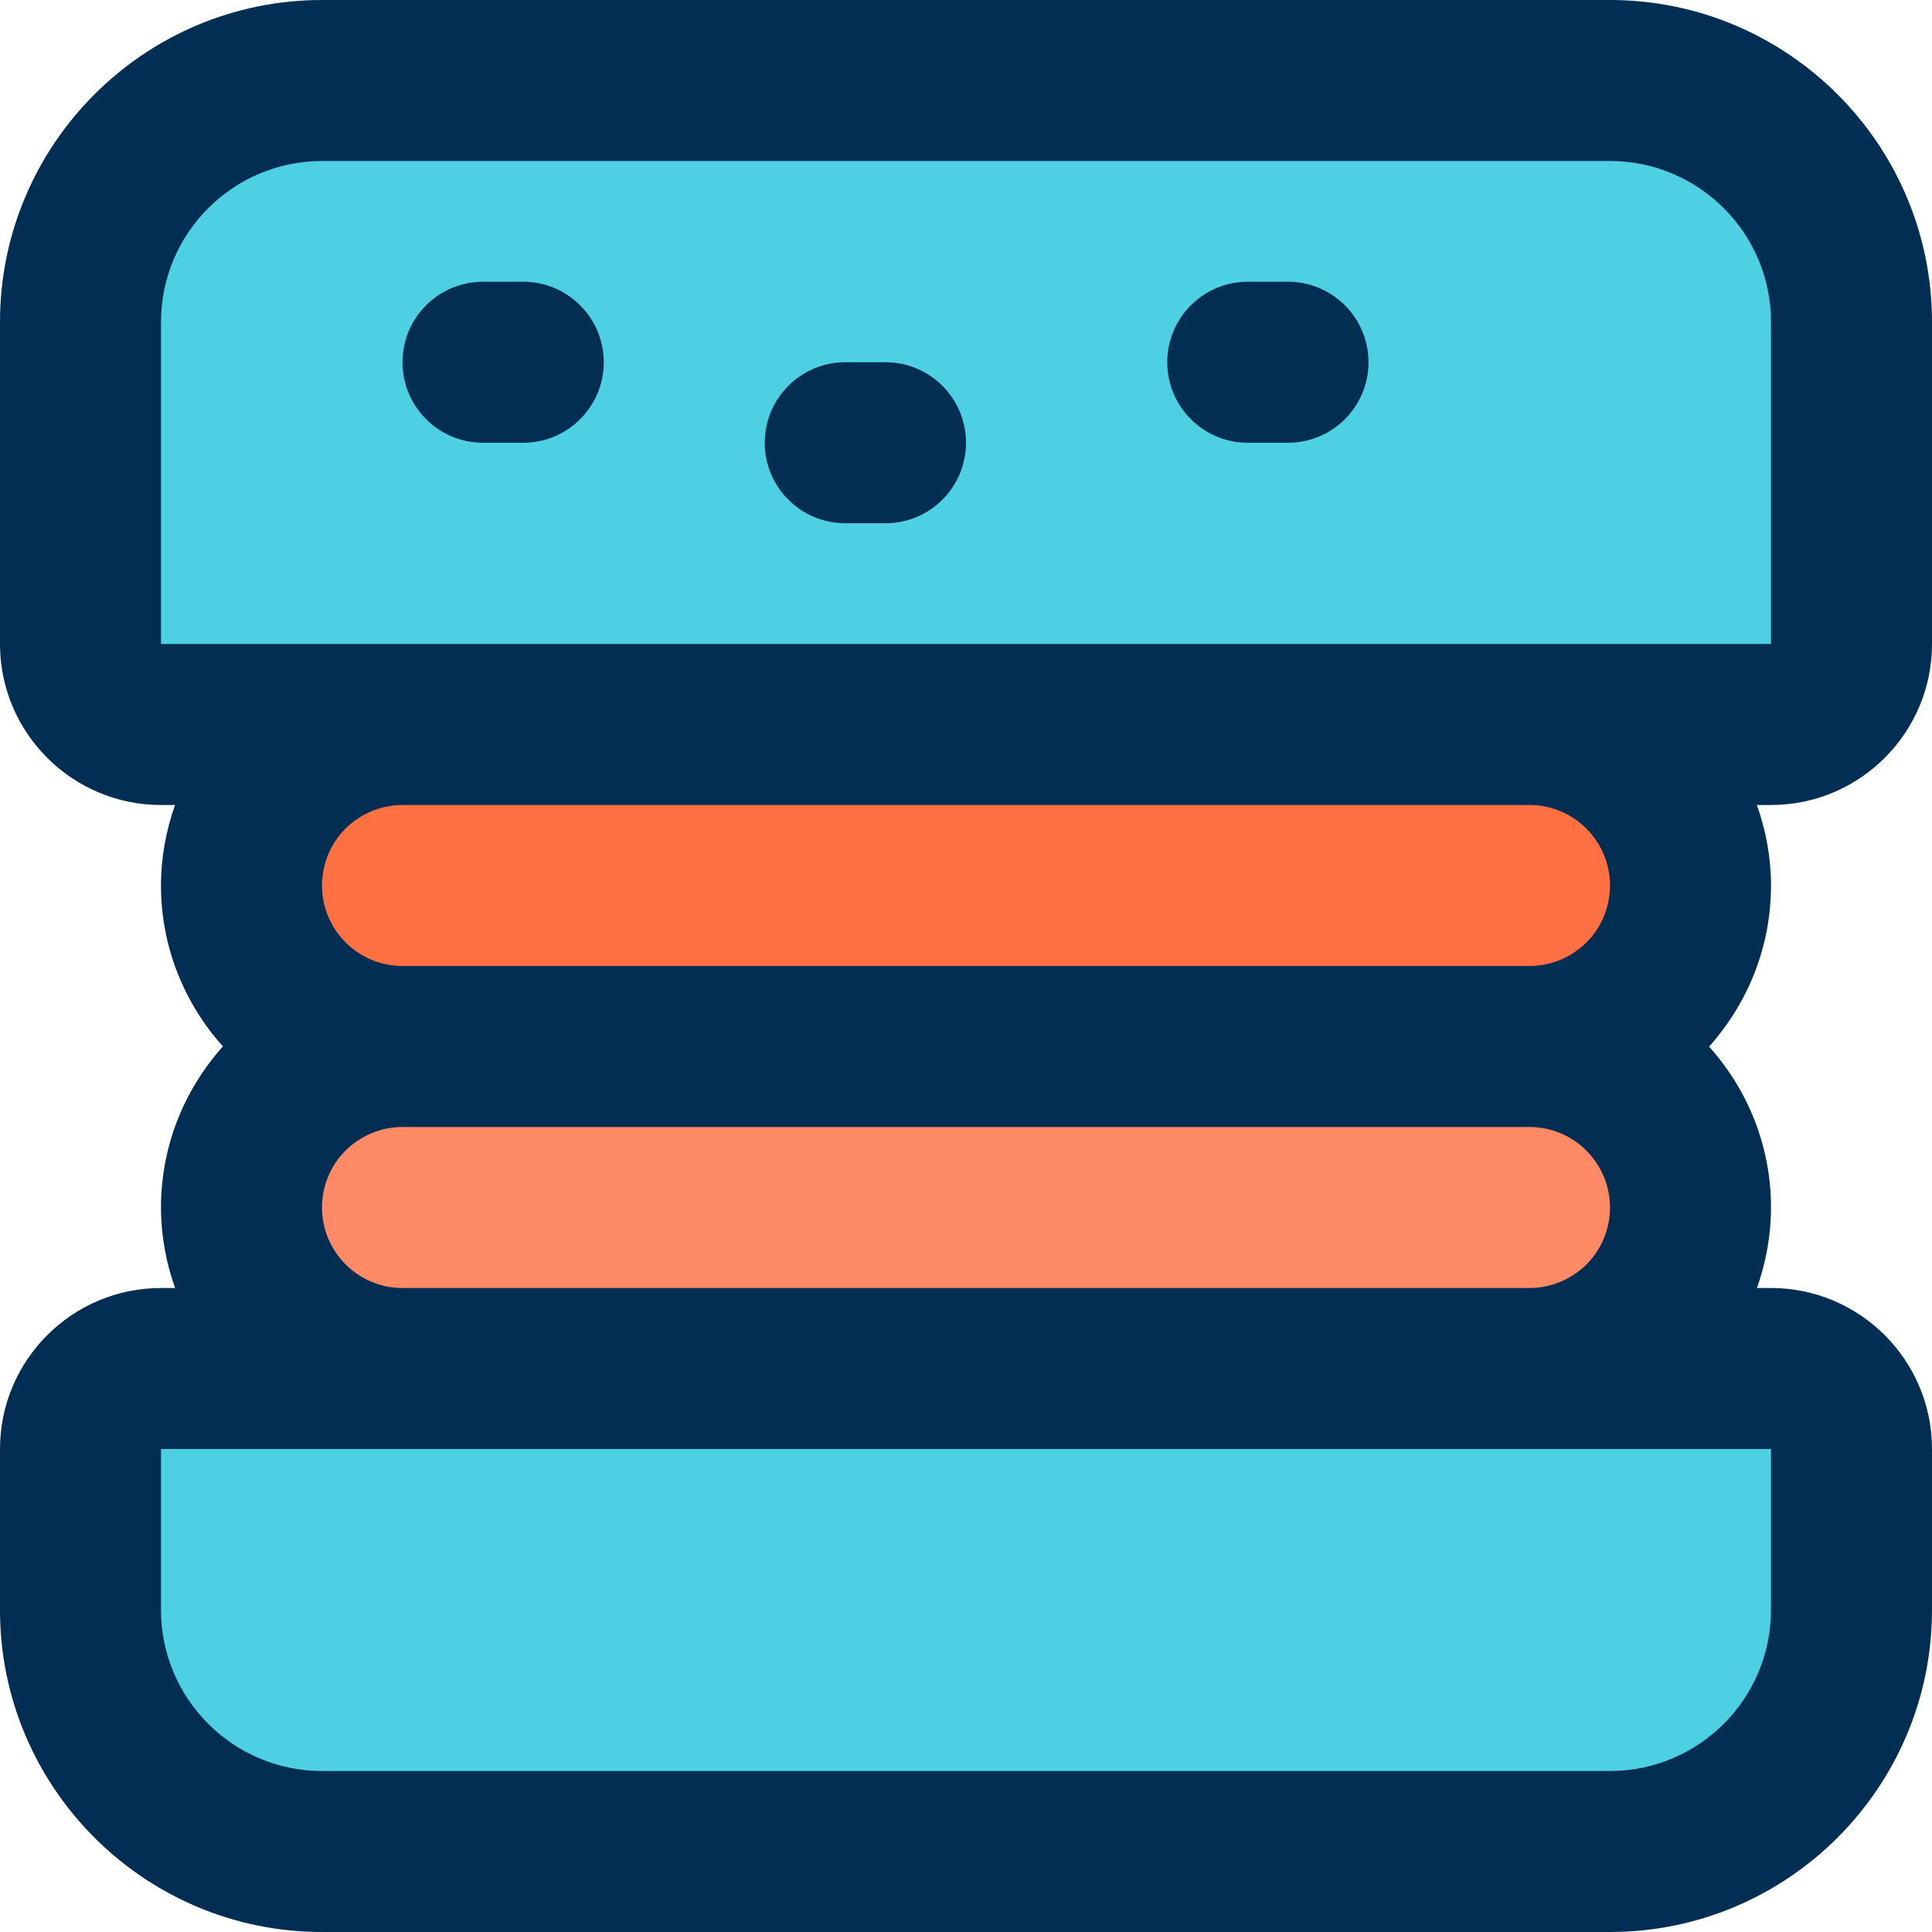
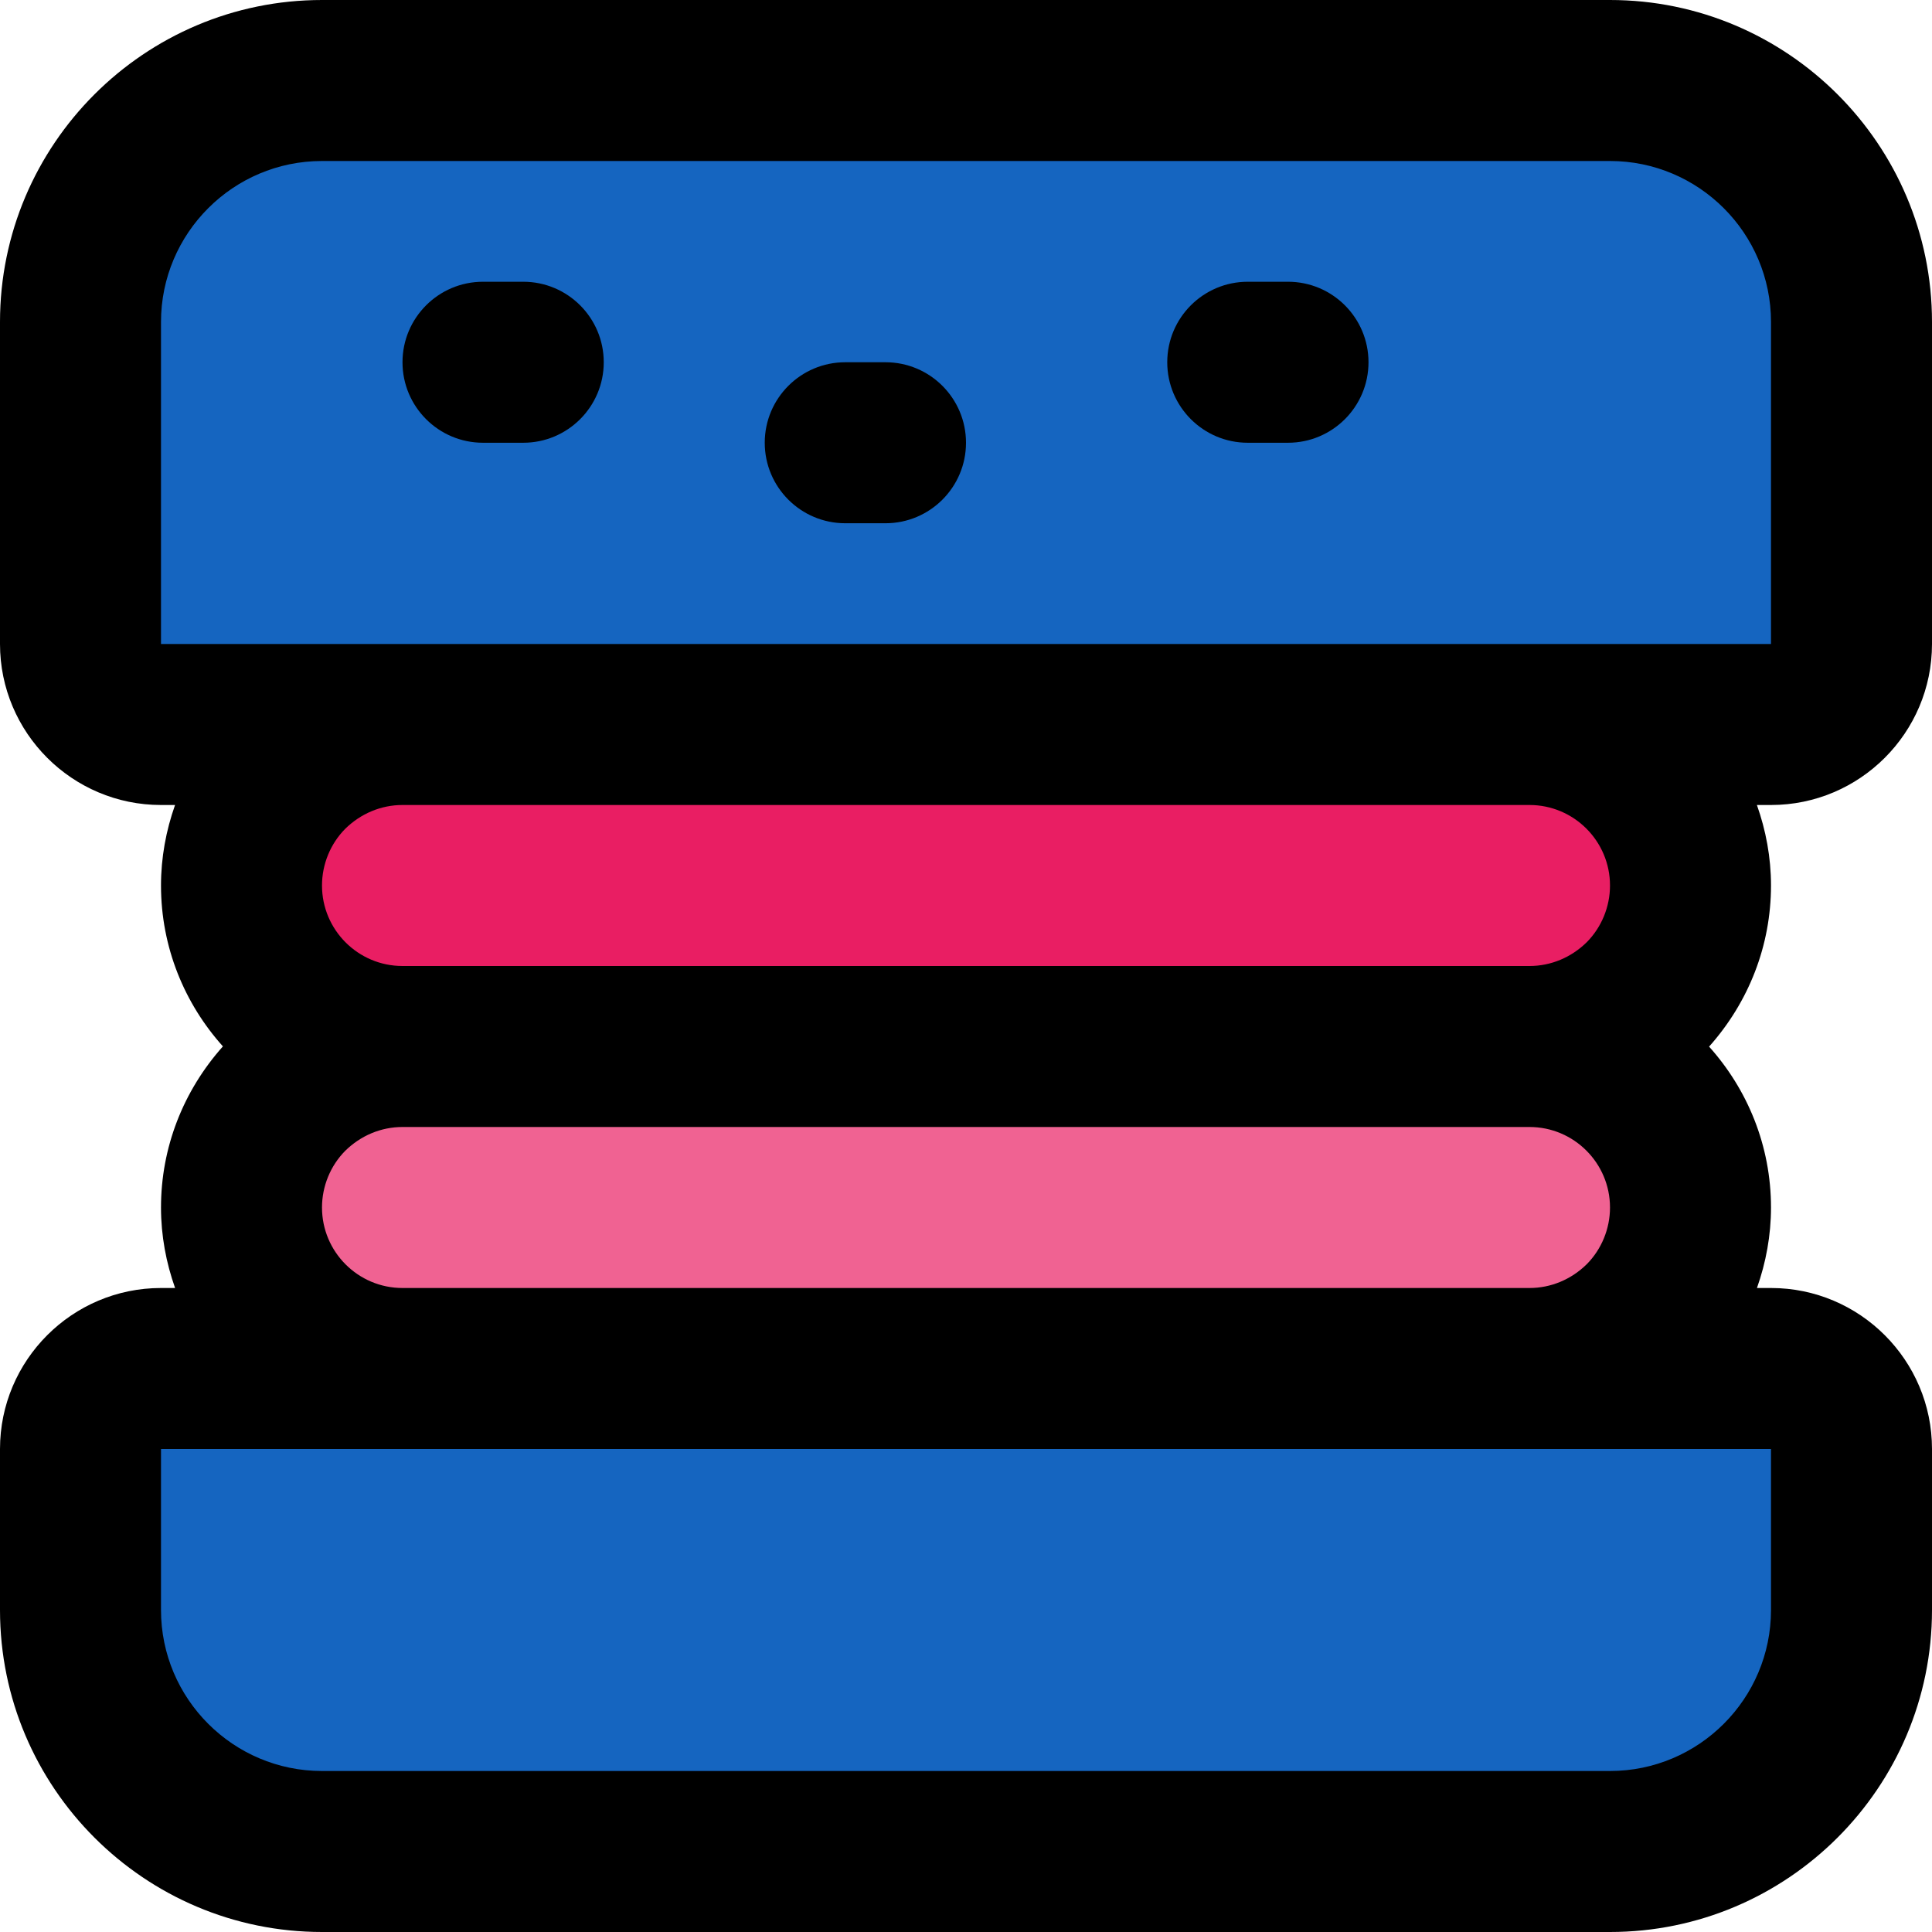
<svg xmlns="http://www.w3.org/2000/svg" height="384pt" viewBox="0 0 384 384" width="384pt">
-   <path d="m368 288v32c0 26.48-21.52 48-48 48h-256c-26.48 0-48-21.52-48-48v-32c0-8.801 7.199-16 16-16h320c8.801 0 16 7.199 16 16zm0 0" fill="#4dd0e1" />
-   <path d="m368 64v64c0 8.801-7.199 16-16 16h-320c-8.801 0-16-7.199-16-16v-64c0-26.48 21.52-48 48-48h256c26.48 0 48 21.52 48 48zm0 0" fill="#4dd0e1" />
-   <path d="m304 144c17.68 0 32 14.32 32 32 0 8.801-3.602 16.801-9.359 22.641-5.84 5.758-13.84 9.359-22.641 9.359h-224c-17.68 0-32-14.32-32-32 0-8.801 3.602-16.801 9.359-22.641 5.84-5.758 13.84-9.359 22.641-9.359zm0 0" fill="#ff7043" />
-   <path d="m304 208c17.68 0 32 14.32 32 32 0 8.801-3.602 16.801-9.359 22.641-5.84 5.758-13.84 9.359-22.641 9.359h-224c-17.68 0-32-14.32-32-32 0-8.801 3.602-16.801 9.359-22.641 5.84-5.758 13.84-9.359 22.641-9.359zm0 0" fill="#ff8a65" />
-   <g fill="#012e52">
+   <defs>
+     <style>
+       .bun { fill: #1565c0; }
+       .patty1 { fill: #e91e63; }
+       .patty2 { fill: #f06292; }
+       .outline { fill: currentColor; }
+     </style>
+   </defs>
+   <path d="m368 288v32c0 26.48-21.52 48-48 48h-256c-26.48 0-48-21.52-48-48v-32c0-8.801 7.199-16 16-16h320c8.801 0 16 7.199 16 16zm0 0" class="bun" />
+   <path d="m368 64v64c0 8.801-7.199 16-16 16h-320c-8.801 0-16-7.199-16-16v-64c0-26.48 21.52-48 48-48h256c26.48 0 48 21.52 48 48zm0 0" class="bun" />
+   <path d="m304 144c17.68 0 32 14.32 32 32 0 8.801-3.602 16.801-9.359 22.641-5.84 5.758-13.84 9.359-22.641 9.359h-224c-17.68 0-32-14.32-32-32 0-8.801 3.602-16.801 9.359-22.641 5.84-5.758 13.84-9.359 22.641-9.359zm0 0" class="patty1" />
+   <path d="m304 208c17.68 0 32 14.32 32 32 0 8.801-3.602 16.801-9.359 22.641-5.84 5.758-13.84 9.359-22.641 9.359h-224c-17.68 0-32-14.32-32-32 0-8.801 3.602-16.801 9.359-22.641 5.84-5.758 13.84-9.359 22.641-9.359zm0 0" class="patty2" />
+   <g class="outline">
    <path d="m320 0h-256c-35.289 0-64 28.711-64 64v64c0 17.648 14.352 32 32 32h2.793c-1.801 5.09-2.793 10.473-2.793 16 0 12.289 4.68 23.48 12.305 31.977-7.922 8.887-12.305 20.145-12.305 32.023 0 5.617 1.023 10.984 2.801 16h-2.801c-17.648 0-32 14.352-32 32v32c0 35.289 28.711 64 64 64h256c35.289 0 64-28.711 64-64v-32c0-17.648-14.352-32-32-32h-2.793c1.801-5.09 2.793-10.473 2.793-16 0-12.289-4.68-23.48-12.305-31.977 7.922-8.887 12.305-20.145 12.305-32.023 0-5.617-1.023-10.984-2.801-16h2.801c17.648 0 32-14.352 32-32v-64c0-35.289-28.711-64-64-64zm32 320c0 17.648-14.352 32-32 32h-256c-17.648 0-32-14.352-32-32v-32h320zm-272-64c-8.824 0-16-7.176-16-16 0-4.246 1.688-8.297 4.594-11.246 3.109-3.066 7.16-4.754 11.406-4.754h224c8.824 0 16 7.176 16 16 0 4.246-1.688 8.297-4.594 11.246-3.109 3.066-7.16 4.754-11.406 4.754zm240-80c0 4.246-1.688 8.297-4.594 11.246-3.109 3.066-7.16 4.754-11.406 4.754h-224c-8.824 0-16-7.176-16-16 0-4.246 1.688-8.297 4.594-11.246 3.109-3.066 7.16-4.754 11.406-4.754h224c8.824 0 16 7.176 16 16zm32-48h-320v-64c0-17.648 14.352-32 32-32h256c17.648 0 32 14.352 32 32zm0 0" />
    <path d="m104 56h-8c-8.832 0-16 7.168-16 16s7.168 16 16 16h8c8.832 0 16-7.168 16-16s-7.168-16-16-16zm0 0" />
    <path d="m176 72h-8c-8.832 0-16 7.168-16 16s7.168 16 16 16h8c8.832 0 16-7.168 16-16s-7.168-16-16-16zm0 0" />
    <path d="m256 56h-8c-8.832 0-16 7.168-16 16s7.168 16 16 16h8c8.832 0 16-7.168 16-16s-7.168-16-16-16zm0 0" />
  </g>
</svg>
